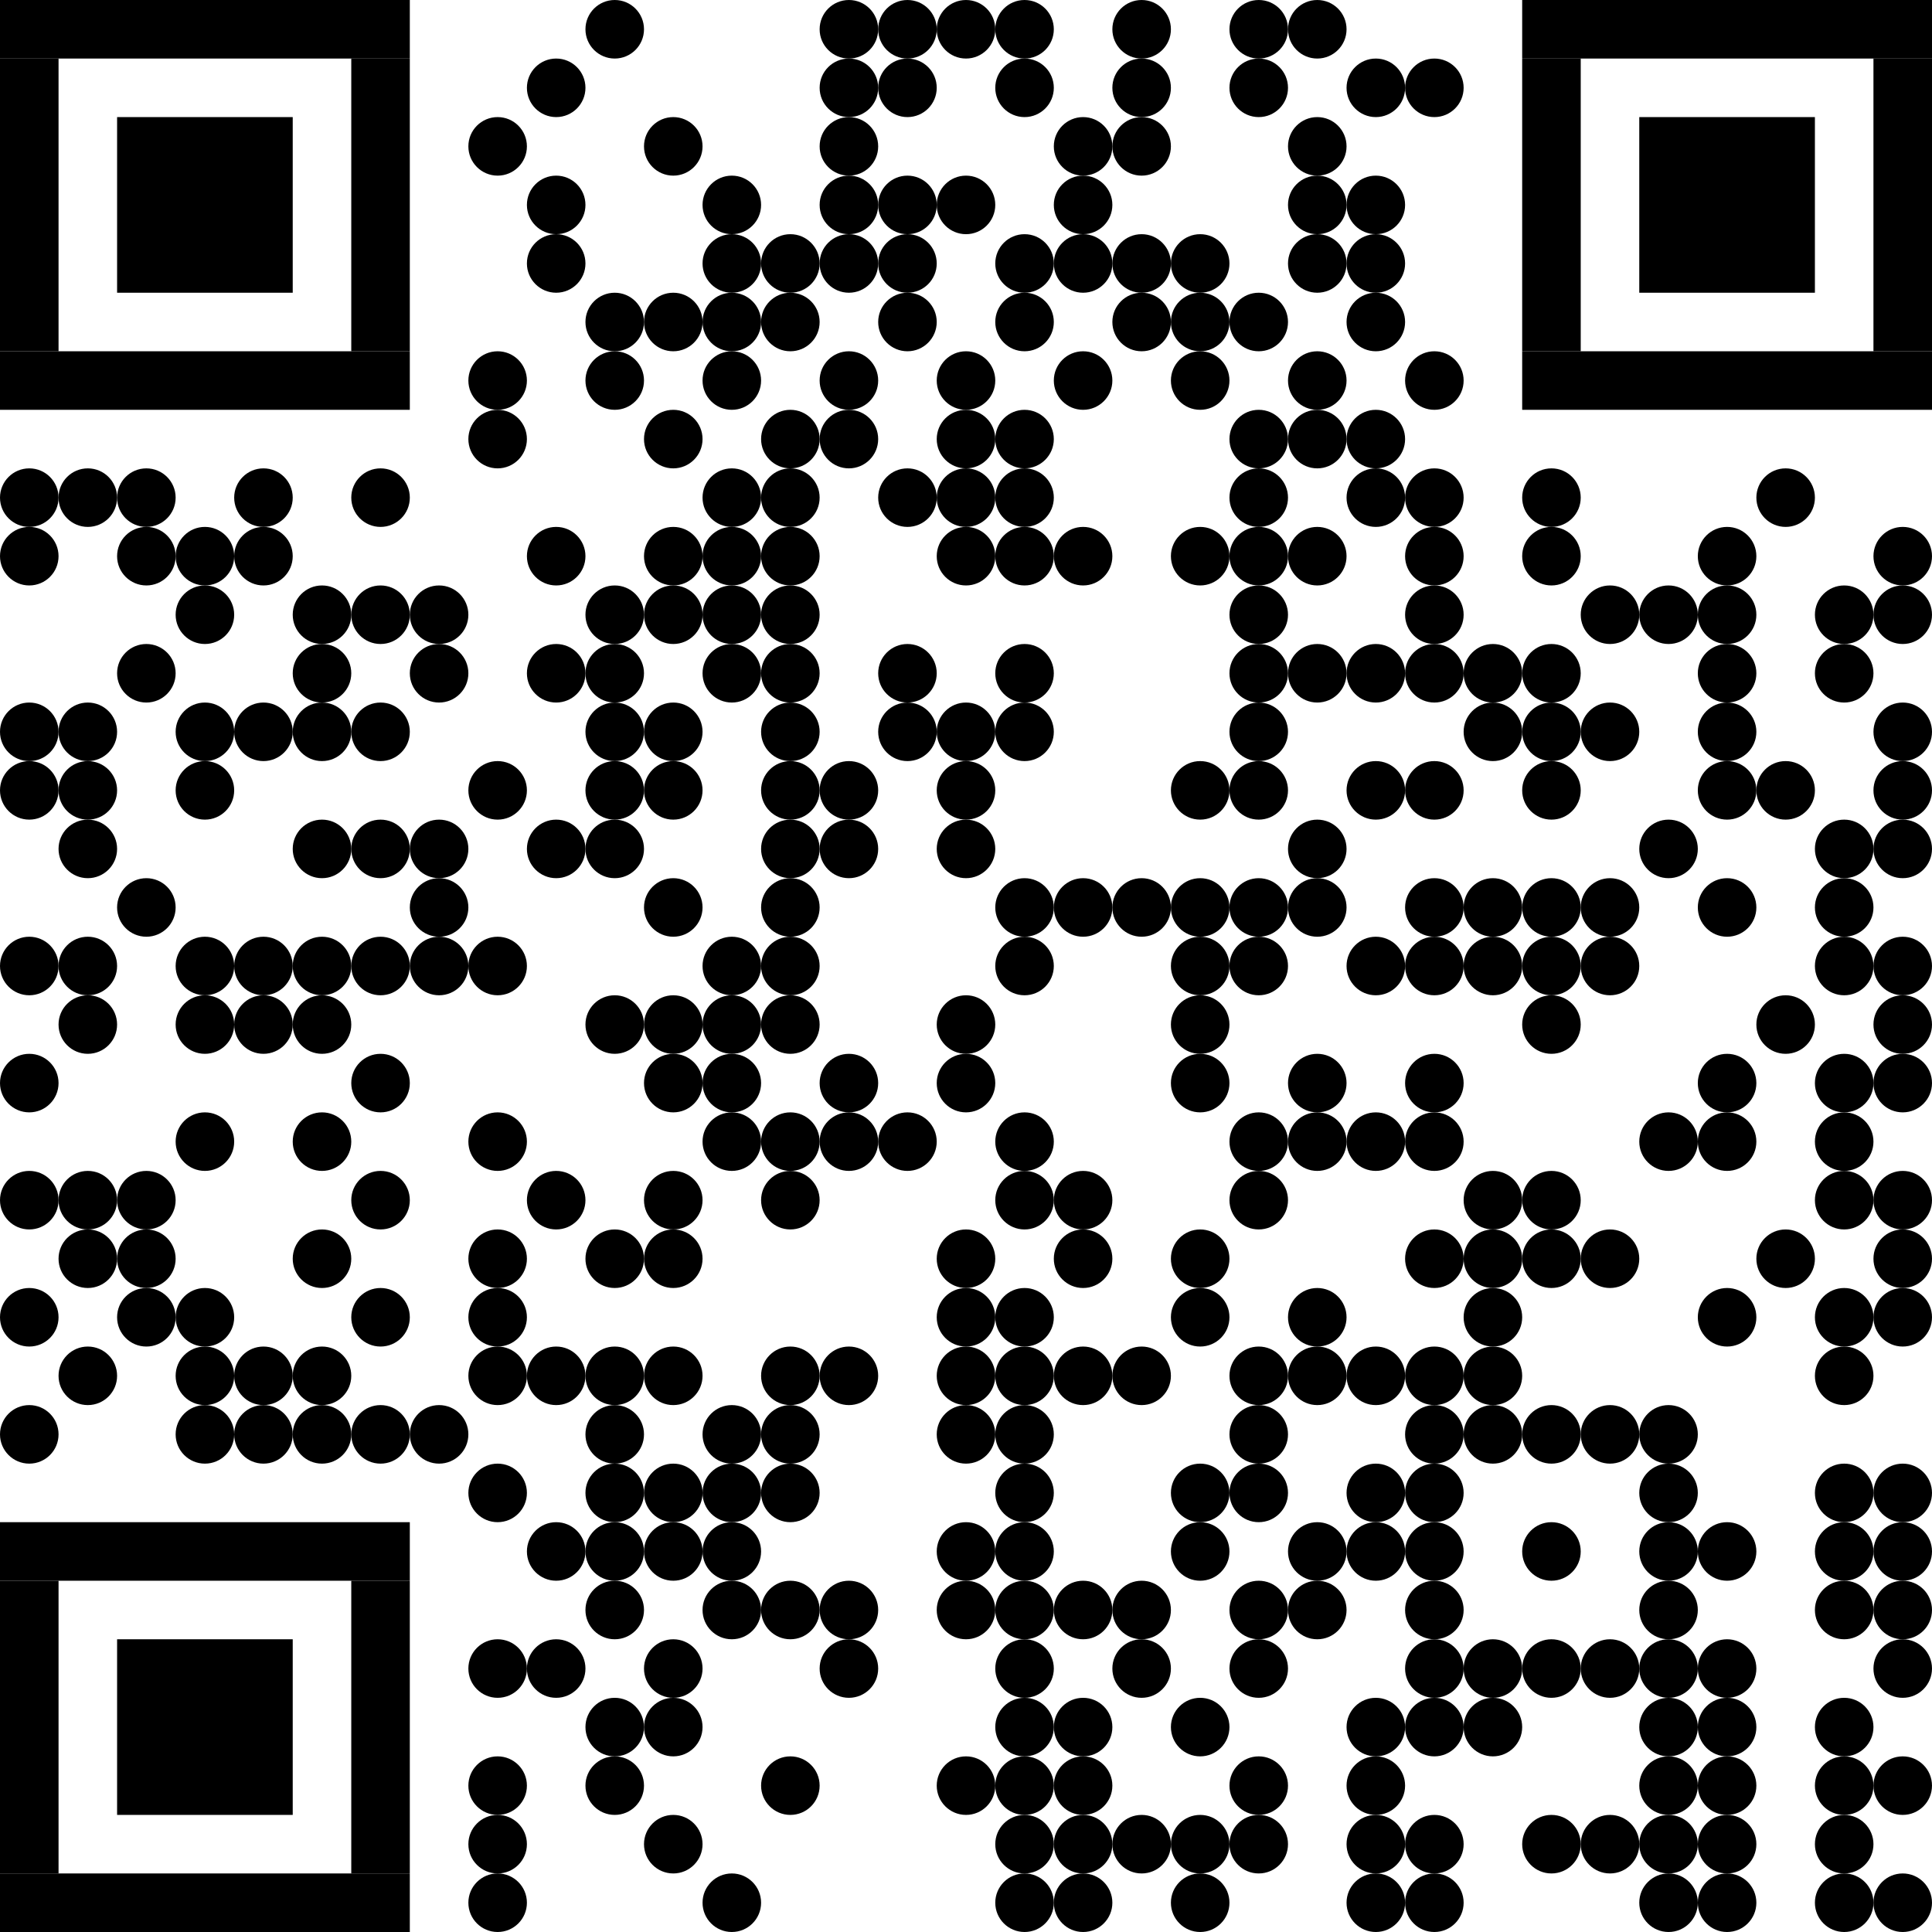
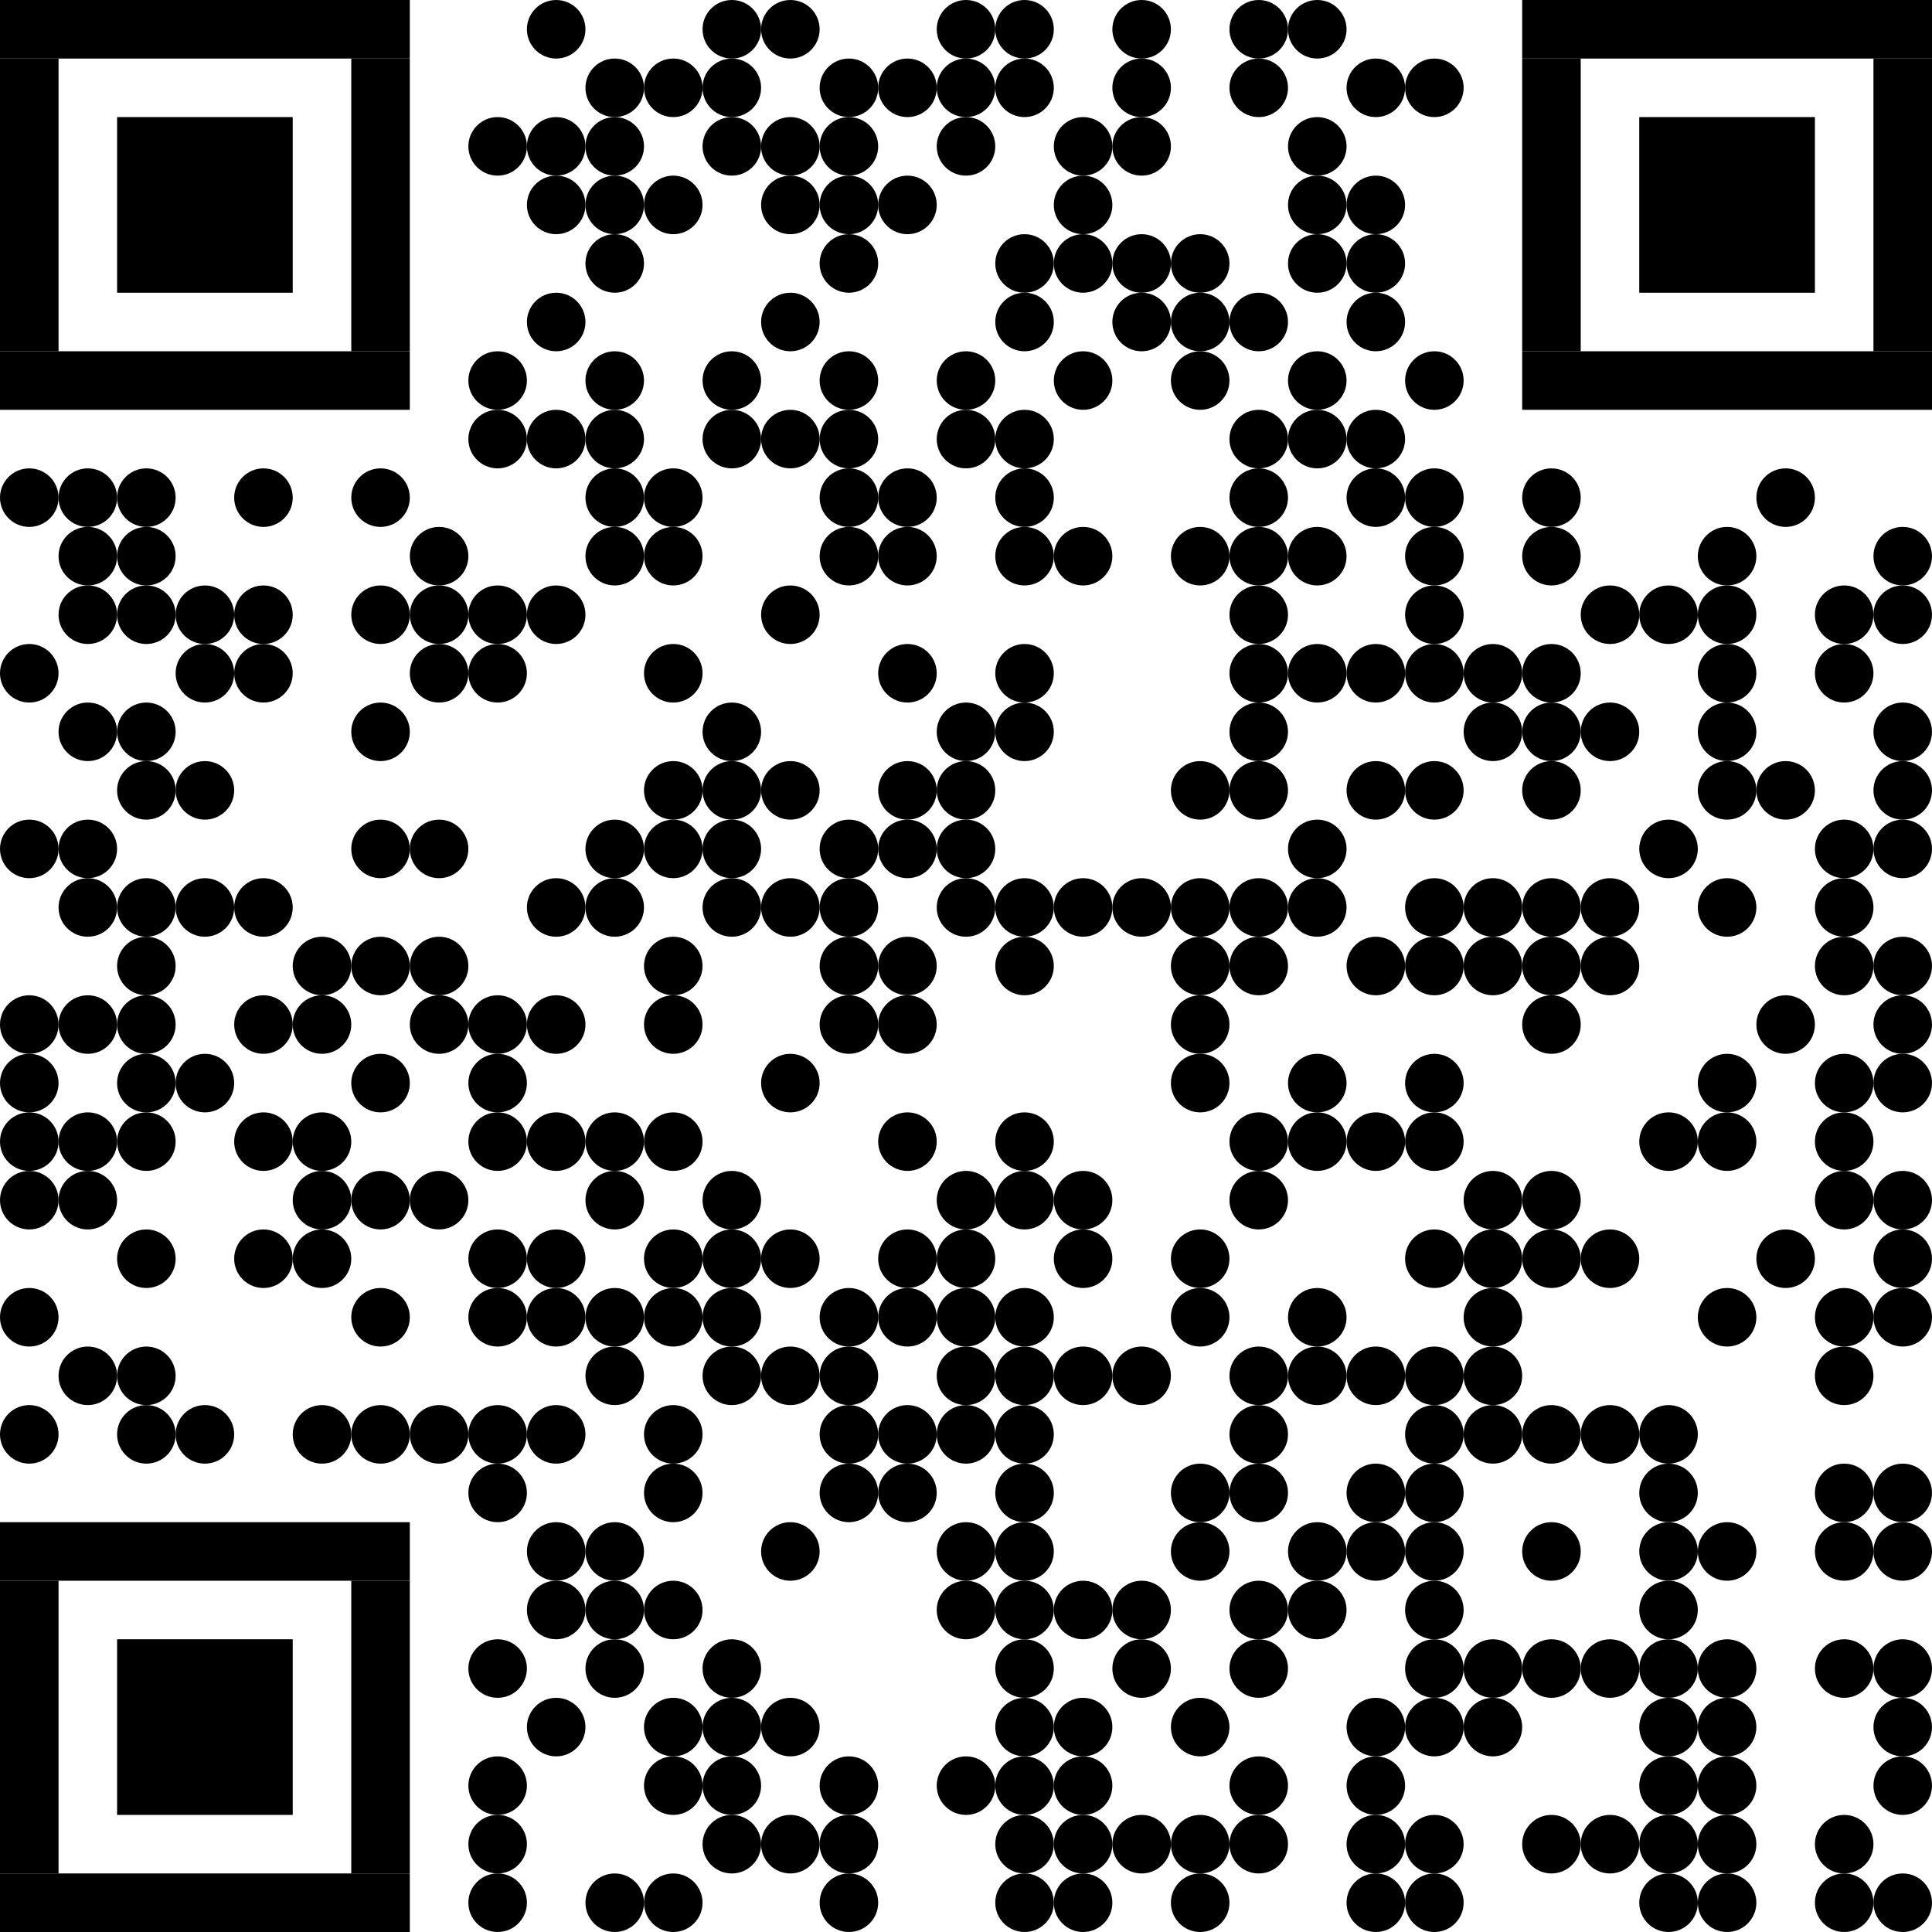
<svg xmlns="http://www.w3.org/2000/svg" class="QR" width="33" height="33" viewBox="0 0 33 33">
  <defs>
    <circle cx="0.5" cy="0.5" r="0.5" id="dot" />
  </defs>
  <rect x="0" y="0" width="33" height="33" class="background" fill="#FFFFFF" />
  <g class="foreground" fill="#000000">
    <rect x="2" y="2" width="3" height="3" />
    <rect x="0" y="0" width="7" height="1" />
    <rect x="0" y="6" width="7" height="1" />
    <rect x="0" y="1" width="1" height="5" />
    <rect x="6" y="1" width="1" height="5" />
    <rect x="28" y="2" width="3" height="3" />
    <rect x="26" y="0" width="7" height="1" />
    <rect x="26" y="6" width="7" height="1" />
    <rect x="26" y="1" width="1" height="5" />
    <rect x="32" y="1" width="1" height="5" />
    <rect x="2" y="28" width="3" height="3" />
    <rect x="0" y="26" width="7" height="1" />
    <rect x="0" y="32" width="7" height="1" />
    <rect x="0" y="27" width="1" height="5" />
    <rect x="6" y="27" width="1" height="5" />
    <use x="8" y="6" href="#dot" />
    <use x="6" y="8" href="#dot" />
    <use x="10" y="6" href="#dot" />
    <use x="6" y="10" href="#dot" />
    <use x="12" y="6" href="#dot" />
    <use x="6" y="12" href="#dot" />
    <use x="14" y="6" href="#dot" />
    <use x="6" y="14" href="#dot" />
    <use x="16" y="6" href="#dot" />
    <use x="6" y="16" href="#dot" />
    <use x="18" y="6" href="#dot" />
    <use x="6" y="18" href="#dot" />
    <use x="20" y="6" href="#dot" />
    <use x="6" y="20" href="#dot" />
    <use x="22" y="6" href="#dot" />
    <use x="6" y="22" href="#dot" />
    <use x="24" y="6" href="#dot" />
    <use x="6" y="24" href="#dot" />
    <use x="8" y="25" href="#dot" />
    <use x="28" y="28" href="#dot" />
    <use x="27" y="28" href="#dot" />
    <use x="26" y="28" href="#dot" />
    <use x="25" y="28" href="#dot" />
    <use x="24" y="28" href="#dot" />
    <use x="28" y="27" href="#dot" />
    <use x="26" y="26" href="#dot" />
    <use x="2" y="8" href="#dot" />
    <use x="1" y="8" href="#dot" />
    <use x="24" y="27" href="#dot" />
    <use x="28" y="26" href="#dot" />
    <use x="8" y="30" href="#dot" />
    <use x="8" y="31" href="#dot" />
    <use x="8" y="32" href="#dot" />
    <use x="24" y="26" href="#dot" />
    <use x="28" y="25" href="#dot" />
    <use x="30" y="8" href="#dot" />
    <use x="26" y="8" href="#dot" />
    <use x="4" y="8" href="#dot" />
    <use x="24" y="25" href="#dot" />
    <use x="28" y="24" href="#dot" />
    <use x="27" y="24" href="#dot" />
    <use x="26" y="24" href="#dot" />
    <use x="25" y="24" href="#dot" />
    <use x="24" y="24" href="#dot" />
    <use x="0" y="8" href="#dot" />
    <use x="8" y="28" href="#dot" />
    <use x="8" y="7" href="#dot" />
    <use x="8" y="2" href="#dot" />
    <use x="32" y="32" href="#dot" />
    <use x="31" y="32" href="#dot" />
    <use x="31" y="31" href="#dot" />
    <use x="32" y="30" href="#dot" />
-     <use x="31" y="30" href="#dot" />
-     <use x="31" y="29" href="#dot" />
+     <use x="32" y="29" href="#dot" />
    <use x="32" y="28" href="#dot" />
-     <use x="32" y="27" href="#dot" />
-     <use x="31" y="27" href="#dot" />
+     <use x="31" y="28" href="#dot" />
    <use x="32" y="26" href="#dot" />
    <use x="31" y="26" href="#dot" />
    <use x="32" y="25" href="#dot" />
    <use x="31" y="25" href="#dot" />
    <use x="31" y="23" href="#dot" />
    <use x="32" y="22" href="#dot" />
    <use x="31" y="22" href="#dot" />
    <use x="32" y="21" href="#dot" />
    <use x="32" y="20" href="#dot" />
    <use x="31" y="20" href="#dot" />
    <use x="31" y="19" href="#dot" />
    <use x="32" y="18" href="#dot" />
    <use x="31" y="18" href="#dot" />
    <use x="32" y="17" href="#dot" />
    <use x="32" y="16" href="#dot" />
    <use x="31" y="16" href="#dot" />
    <use x="31" y="15" href="#dot" />
    <use x="32" y="14" href="#dot" />
    <use x="31" y="14" href="#dot" />
    <use x="32" y="13" href="#dot" />
    <use x="32" y="12" href="#dot" />
    <use x="31" y="11" href="#dot" />
    <use x="32" y="10" href="#dot" />
    <use x="31" y="10" href="#dot" />
    <use x="32" y="9" href="#dot" />
    <use x="29" y="9" href="#dot" />
    <use x="29" y="10" href="#dot" />
    <use x="29" y="11" href="#dot" />
    <use x="29" y="12" href="#dot" />
    <use x="30" y="13" href="#dot" />
    <use x="29" y="13" href="#dot" />
    <use x="29" y="15" href="#dot" />
    <use x="30" y="17" href="#dot" />
    <use x="29" y="18" href="#dot" />
    <use x="29" y="19" href="#dot" />
    <use x="30" y="21" href="#dot" />
    <use x="29" y="22" href="#dot" />
    <use x="29" y="26" href="#dot" />
    <use x="29" y="28" href="#dot" />
    <use x="29" y="29" href="#dot" />
    <use x="29" y="30" href="#dot" />
    <use x="29" y="31" href="#dot" />
    <use x="29" y="32" href="#dot" />
    <use x="28" y="32" href="#dot" />
    <use x="28" y="31" href="#dot" />
    <use x="27" y="31" href="#dot" />
    <use x="28" y="30" href="#dot" />
    <use x="28" y="29" href="#dot" />
    <use x="27" y="21" href="#dot" />
    <use x="28" y="19" href="#dot" />
    <use x="27" y="16" href="#dot" />
    <use x="27" y="15" href="#dot" />
    <use x="28" y="14" href="#dot" />
    <use x="27" y="12" href="#dot" />
    <use x="28" y="10" href="#dot" />
    <use x="27" y="10" href="#dot" />
    <use x="26" y="9" href="#dot" />
    <use x="26" y="11" href="#dot" />
    <use x="25" y="11" href="#dot" />
    <use x="26" y="12" href="#dot" />
    <use x="25" y="12" href="#dot" />
    <use x="26" y="13" href="#dot" />
    <use x="26" y="15" href="#dot" />
    <use x="25" y="15" href="#dot" />
    <use x="26" y="16" href="#dot" />
    <use x="25" y="16" href="#dot" />
    <use x="26" y="17" href="#dot" />
    <use x="26" y="20" href="#dot" />
    <use x="25" y="20" href="#dot" />
    <use x="26" y="21" href="#dot" />
    <use x="25" y="21" href="#dot" />
    <use x="25" y="22" href="#dot" />
    <use x="25" y="23" href="#dot" />
    <use x="25" y="29" href="#dot" />
    <use x="26" y="31" href="#dot" />
    <use x="24" y="32" href="#dot" />
    <use x="23" y="32" href="#dot" />
    <use x="24" y="31" href="#dot" />
    <use x="23" y="31" href="#dot" />
    <use x="23" y="30" href="#dot" />
    <use x="24" y="29" href="#dot" />
    <use x="23" y="29" href="#dot" />
    <use x="23" y="26" href="#dot" />
    <use x="23" y="25" href="#dot" />
    <use x="24" y="23" href="#dot" />
    <use x="23" y="23" href="#dot" />
    <use x="24" y="21" href="#dot" />
    <use x="24" y="19" href="#dot" />
    <use x="23" y="19" href="#dot" />
    <use x="24" y="18" href="#dot" />
    <use x="24" y="16" href="#dot" />
    <use x="23" y="16" href="#dot" />
    <use x="24" y="15" href="#dot" />
    <use x="24" y="13" href="#dot" />
    <use x="23" y="13" href="#dot" />
    <use x="24" y="11" href="#dot" />
    <use x="23" y="11" href="#dot" />
    <use x="24" y="10" href="#dot" />
    <use x="24" y="9" href="#dot" />
    <use x="24" y="8" href="#dot" />
    <use x="23" y="8" href="#dot" />
    <use x="23" y="7" href="#dot" />
    <use x="23" y="5" href="#dot" />
    <use x="23" y="4" href="#dot" />
    <use x="23" y="3" href="#dot" />
    <use x="24" y="1" href="#dot" />
    <use x="23" y="1" href="#dot" />
    <use x="22" y="0" href="#dot" />
    <use x="21" y="0" href="#dot" />
    <use x="21" y="1" href="#dot" />
    <use x="22" y="2" href="#dot" />
    <use x="22" y="3" href="#dot" />
    <use x="22" y="4" href="#dot" />
    <use x="21" y="5" href="#dot" />
    <use x="22" y="7" href="#dot" />
    <use x="21" y="7" href="#dot" />
    <use x="21" y="8" href="#dot" />
    <use x="22" y="9" href="#dot" />
    <use x="21" y="9" href="#dot" />
    <use x="21" y="10" href="#dot" />
    <use x="22" y="11" href="#dot" />
    <use x="21" y="11" href="#dot" />
    <use x="21" y="12" href="#dot" />
    <use x="21" y="13" href="#dot" />
    <use x="22" y="14" href="#dot" />
    <use x="22" y="15" href="#dot" />
    <use x="21" y="15" href="#dot" />
    <use x="21" y="16" href="#dot" />
    <use x="22" y="18" href="#dot" />
    <use x="22" y="19" href="#dot" />
    <use x="21" y="19" href="#dot" />
    <use x="21" y="20" href="#dot" />
    <use x="22" y="22" href="#dot" />
    <use x="22" y="23" href="#dot" />
    <use x="21" y="23" href="#dot" />
    <use x="21" y="24" href="#dot" />
    <use x="21" y="25" href="#dot" />
    <use x="22" y="26" href="#dot" />
    <use x="22" y="27" href="#dot" />
    <use x="21" y="27" href="#dot" />
    <use x="21" y="28" href="#dot" />
    <use x="21" y="30" href="#dot" />
    <use x="21" y="31" href="#dot" />
    <use x="20" y="32" href="#dot" />
    <use x="20" y="31" href="#dot" />
    <use x="19" y="31" href="#dot" />
    <use x="20" y="29" href="#dot" />
    <use x="19" y="28" href="#dot" />
    <use x="19" y="27" href="#dot" />
    <use x="20" y="26" href="#dot" />
    <use x="20" y="25" href="#dot" />
    <use x="19" y="23" href="#dot" />
    <use x="20" y="22" href="#dot" />
    <use x="20" y="21" href="#dot" />
    <use x="20" y="18" href="#dot" />
    <use x="20" y="17" href="#dot" />
    <use x="20" y="16" href="#dot" />
    <use x="20" y="15" href="#dot" />
    <use x="19" y="15" href="#dot" />
    <use x="20" y="13" href="#dot" />
    <use x="20" y="9" href="#dot" />
    <use x="20" y="5" href="#dot" />
    <use x="19" y="5" href="#dot" />
    <use x="20" y="4" href="#dot" />
    <use x="19" y="4" href="#dot" />
    <use x="19" y="2" href="#dot" />
    <use x="19" y="1" href="#dot" />
    <use x="19" y="0" href="#dot" />
    <use x="17" y="0" href="#dot" />
    <use x="17" y="1" href="#dot" />
    <use x="18" y="2" href="#dot" />
    <use x="18" y="3" href="#dot" />
    <use x="18" y="4" href="#dot" />
    <use x="17" y="4" href="#dot" />
    <use x="17" y="5" href="#dot" />
    <use x="17" y="7" href="#dot" />
    <use x="17" y="8" href="#dot" />
    <use x="18" y="9" href="#dot" />
    <use x="17" y="9" href="#dot" />
    <use x="17" y="11" href="#dot" />
    <use x="17" y="12" href="#dot" />
    <use x="18" y="15" href="#dot" />
    <use x="17" y="15" href="#dot" />
    <use x="17" y="16" href="#dot" />
    <use x="17" y="19" href="#dot" />
    <use x="18" y="20" href="#dot" />
    <use x="17" y="20" href="#dot" />
    <use x="18" y="21" href="#dot" />
    <use x="17" y="22" href="#dot" />
    <use x="18" y="23" href="#dot" />
    <use x="17" y="23" href="#dot" />
    <use x="17" y="24" href="#dot" />
    <use x="17" y="25" href="#dot" />
    <use x="17" y="26" href="#dot" />
    <use x="18" y="27" href="#dot" />
    <use x="17" y="27" href="#dot" />
    <use x="17" y="28" href="#dot" />
    <use x="18" y="29" href="#dot" />
    <use x="17" y="29" href="#dot" />
    <use x="18" y="30" href="#dot" />
    <use x="17" y="30" href="#dot" />
    <use x="18" y="31" href="#dot" />
    <use x="17" y="31" href="#dot" />
    <use x="18" y="32" href="#dot" />
    <use x="17" y="32" href="#dot" />
    <use x="16" y="30" href="#dot" />
    <use x="16" y="27" href="#dot" />
    <use x="16" y="26" href="#dot" />
+     <use x="15" y="25" href="#dot" />
    <use x="16" y="24" href="#dot" />
+     <use x="15" y="24" href="#dot" />
    <use x="16" y="23" href="#dot" />
    <use x="16" y="22" href="#dot" />
+     <use x="15" y="22" href="#dot" />
    <use x="16" y="21" href="#dot" />
+     <use x="15" y="21" href="#dot" />
+     <use x="16" y="20" href="#dot" />
    <use x="15" y="19" href="#dot" />
-     <use x="16" y="18" href="#dot" />
-     <use x="16" y="17" href="#dot" />
+     <use x="15" y="17" href="#dot" />
+     <use x="15" y="16" href="#dot" />
+     <use x="16" y="15" href="#dot" />
    <use x="16" y="14" href="#dot" />
+     <use x="15" y="14" href="#dot" />
    <use x="16" y="13" href="#dot" />
+     <use x="15" y="13" href="#dot" />
    <use x="16" y="12" href="#dot" />
-     <use x="15" y="12" href="#dot" />
    <use x="15" y="11" href="#dot" />
-     <use x="16" y="9" href="#dot" />
-     <use x="16" y="8" href="#dot" />
+     <use x="15" y="9" href="#dot" />
    <use x="15" y="8" href="#dot" />
    <use x="16" y="7" href="#dot" />
-     <use x="15" y="5" href="#dot" />
-     <use x="15" y="4" href="#dot" />
-     <use x="16" y="3" href="#dot" />
    <use x="15" y="3" href="#dot" />
+     <use x="16" y="2" href="#dot" />
+     <use x="16" y="1" href="#dot" />
    <use x="15" y="1" href="#dot" />
    <use x="16" y="0" href="#dot" />
-     <use x="15" y="0" href="#dot" />
-     <use x="14" y="0" href="#dot" />
+     <use x="13" y="0" href="#dot" />
    <use x="14" y="1" href="#dot" />
    <use x="14" y="2" href="#dot" />
+     <use x="13" y="2" href="#dot" />
    <use x="14" y="3" href="#dot" />
+     <use x="13" y="3" href="#dot" />
    <use x="14" y="4" href="#dot" />
-     <use x="13" y="4" href="#dot" />
    <use x="13" y="5" href="#dot" />
    <use x="14" y="7" href="#dot" />
    <use x="13" y="7" href="#dot" />
-     <use x="13" y="8" href="#dot" />
-     <use x="13" y="9" href="#dot" />
+     <use x="14" y="8" href="#dot" />
+     <use x="14" y="9" href="#dot" />
    <use x="13" y="10" href="#dot" />
-     <use x="13" y="11" href="#dot" />
-     <use x="13" y="12" href="#dot" />
-     <use x="14" y="13" href="#dot" />
    <use x="13" y="13" href="#dot" />
    <use x="14" y="14" href="#dot" />
-     <use x="13" y="14" href="#dot" />
+     <use x="14" y="15" href="#dot" />
    <use x="13" y="15" href="#dot" />
-     <use x="13" y="16" href="#dot" />
-     <use x="13" y="17" href="#dot" />
-     <use x="14" y="18" href="#dot" />
-     <use x="14" y="19" href="#dot" />
-     <use x="13" y="19" href="#dot" />
-     <use x="13" y="20" href="#dot" />
+     <use x="14" y="16" href="#dot" />
+     <use x="14" y="17" href="#dot" />
+     <use x="13" y="18" href="#dot" />
+     <use x="13" y="21" href="#dot" />
+     <use x="14" y="22" href="#dot" />
    <use x="14" y="23" href="#dot" />
    <use x="13" y="23" href="#dot" />
-     <use x="13" y="24" href="#dot" />
-     <use x="13" y="25" href="#dot" />
-     <use x="14" y="27" href="#dot" />
-     <use x="13" y="27" href="#dot" />
-     <use x="14" y="28" href="#dot" />
-     <use x="13" y="30" href="#dot" />
-     <use x="12" y="32" href="#dot" />
-     <use x="11" y="31" href="#dot" />
+     <use x="14" y="24" href="#dot" />
+     <use x="14" y="25" href="#dot" />
+     <use x="13" y="26" href="#dot" />
+     <use x="13" y="29" href="#dot" />
+     <use x="14" y="30" href="#dot" />
+     <use x="14" y="31" href="#dot" />
+     <use x="13" y="31" href="#dot" />
+     <use x="14" y="32" href="#dot" />
+     <use x="11" y="32" href="#dot" />
+     <use x="12" y="31" href="#dot" />
+     <use x="12" y="30" href="#dot" />
+     <use x="11" y="30" href="#dot" />
+     <use x="12" y="29" href="#dot" />
    <use x="11" y="29" href="#dot" />
-     <use x="11" y="28" href="#dot" />
-     <use x="12" y="27" href="#dot" />
-     <use x="12" y="26" href="#dot" />
-     <use x="11" y="26" href="#dot" />
-     <use x="12" y="25" href="#dot" />
+     <use x="12" y="28" href="#dot" />
+     <use x="11" y="27" href="#dot" />
    <use x="11" y="25" href="#dot" />
-     <use x="12" y="24" href="#dot" />
-     <use x="11" y="23" href="#dot" />
+     <use x="11" y="24" href="#dot" />
+     <use x="12" y="23" href="#dot" />
+     <use x="12" y="22" href="#dot" />
+     <use x="11" y="22" href="#dot" />
+     <use x="12" y="21" href="#dot" />
    <use x="11" y="21" href="#dot" />
-     <use x="11" y="20" href="#dot" />
-     <use x="12" y="19" href="#dot" />
-     <use x="12" y="18" href="#dot" />
-     <use x="11" y="18" href="#dot" />
-     <use x="12" y="17" href="#dot" />
+     <use x="12" y="20" href="#dot" />
+     <use x="11" y="19" href="#dot" />
    <use x="11" y="17" href="#dot" />
-     <use x="12" y="16" href="#dot" />
-     <use x="11" y="15" href="#dot" />
+     <use x="11" y="16" href="#dot" />
+     <use x="12" y="15" href="#dot" />
+     <use x="12" y="14" href="#dot" />
+     <use x="11" y="14" href="#dot" />
+     <use x="12" y="13" href="#dot" />
    <use x="11" y="13" href="#dot" />
-     <use x="11" y="12" href="#dot" />
-     <use x="12" y="11" href="#dot" />
-     <use x="12" y="10" href="#dot" />
-     <use x="11" y="10" href="#dot" />
-     <use x="12" y="9" href="#dot" />
+     <use x="12" y="12" href="#dot" />
+     <use x="11" y="11" href="#dot" />
    <use x="11" y="9" href="#dot" />
-     <use x="12" y="8" href="#dot" />
-     <use x="11" y="7" href="#dot" />
-     <use x="12" y="5" href="#dot" />
-     <use x="11" y="5" href="#dot" />
-     <use x="12" y="4" href="#dot" />
-     <use x="12" y="3" href="#dot" />
-     <use x="11" y="2" href="#dot" />
-     <use x="10" y="0" href="#dot" />
-     <use x="9" y="1" href="#dot" />
+     <use x="11" y="8" href="#dot" />
+     <use x="12" y="7" href="#dot" />
+     <use x="11" y="3" href="#dot" />
+     <use x="12" y="2" href="#dot" />
+     <use x="12" y="1" href="#dot" />
+     <use x="11" y="1" href="#dot" />
+     <use x="12" y="0" href="#dot" />
+     <use x="9" y="0" href="#dot" />
+     <use x="10" y="1" href="#dot" />
+     <use x="10" y="2" href="#dot" />
+     <use x="9" y="2" href="#dot" />
+     <use x="10" y="3" href="#dot" />
    <use x="9" y="3" href="#dot" />
-     <use x="9" y="4" href="#dot" />
-     <use x="10" y="5" href="#dot" />
-     <use x="9" y="9" href="#dot" />
-     <use x="10" y="10" href="#dot" />
-     <use x="10" y="11" href="#dot" />
-     <use x="9" y="11" href="#dot" />
-     <use x="10" y="12" href="#dot" />
-     <use x="10" y="13" href="#dot" />
+     <use x="10" y="4" href="#dot" />
+     <use x="9" y="5" href="#dot" />
+     <use x="10" y="7" href="#dot" />
+     <use x="9" y="7" href="#dot" />
+     <use x="10" y="8" href="#dot" />
+     <use x="10" y="9" href="#dot" />
+     <use x="9" y="10" href="#dot" />
    <use x="10" y="14" href="#dot" />
-     <use x="9" y="14" href="#dot" />
-     <use x="10" y="17" href="#dot" />
-     <use x="9" y="20" href="#dot" />
-     <use x="10" y="21" href="#dot" />
+     <use x="10" y="15" href="#dot" />
+     <use x="9" y="15" href="#dot" />
+     <use x="9" y="17" href="#dot" />
+     <use x="10" y="19" href="#dot" />
+     <use x="9" y="19" href="#dot" />
+     <use x="10" y="20" href="#dot" />
+     <use x="9" y="21" href="#dot" />
+     <use x="10" y="22" href="#dot" />
+     <use x="9" y="22" href="#dot" />
    <use x="10" y="23" href="#dot" />
-     <use x="9" y="23" href="#dot" />
-     <use x="10" y="24" href="#dot" />
-     <use x="10" y="25" href="#dot" />
+     <use x="9" y="24" href="#dot" />
    <use x="10" y="26" href="#dot" />
    <use x="9" y="26" href="#dot" />
    <use x="10" y="27" href="#dot" />
-     <use x="9" y="28" href="#dot" />
-     <use x="10" y="29" href="#dot" />
-     <use x="10" y="30" href="#dot" />
+     <use x="9" y="27" href="#dot" />
+     <use x="10" y="28" href="#dot" />
+     <use x="9" y="29" href="#dot" />
+     <use x="10" y="32" href="#dot" />
+     <use x="8" y="24" href="#dot" />
    <use x="7" y="24" href="#dot" />
-     <use x="8" y="23" href="#dot" />
    <use x="8" y="22" href="#dot" />
    <use x="8" y="21" href="#dot" />
+     <use x="7" y="20" href="#dot" />
    <use x="8" y="19" href="#dot" />
-     <use x="8" y="16" href="#dot" />
+     <use x="8" y="18" href="#dot" />
+     <use x="8" y="17" href="#dot" />
+     <use x="7" y="17" href="#dot" />
    <use x="7" y="16" href="#dot" />
-     <use x="7" y="15" href="#dot" />
    <use x="7" y="14" href="#dot" />
-     <use x="8" y="13" href="#dot" />
+     <use x="8" y="11" href="#dot" />
    <use x="7" y="11" href="#dot" />
+     <use x="8" y="10" href="#dot" />
    <use x="7" y="10" href="#dot" />
-     <use x="4" y="9" href="#dot" />
-     <use x="5" y="10" href="#dot" />
-     <use x="5" y="11" href="#dot" />
-     <use x="5" y="12" href="#dot" />
-     <use x="4" y="12" href="#dot" />
-     <use x="5" y="14" href="#dot" />
+     <use x="7" y="9" href="#dot" />
+     <use x="4" y="10" href="#dot" />
+     <use x="4" y="11" href="#dot" />
+     <use x="4" y="15" href="#dot" />
    <use x="5" y="16" href="#dot" />
-     <use x="4" y="16" href="#dot" />
    <use x="5" y="17" href="#dot" />
    <use x="4" y="17" href="#dot" />
    <use x="5" y="19" href="#dot" />
+     <use x="4" y="19" href="#dot" />
+     <use x="5" y="20" href="#dot" />
    <use x="5" y="21" href="#dot" />
-     <use x="5" y="23" href="#dot" />
-     <use x="4" y="23" href="#dot" />
+     <use x="4" y="21" href="#dot" />
    <use x="5" y="24" href="#dot" />
-     <use x="4" y="24" href="#dot" />
    <use x="3" y="24" href="#dot" />
-     <use x="3" y="23" href="#dot" />
-     <use x="3" y="22" href="#dot" />
-     <use x="2" y="22" href="#dot" />
+     <use x="2" y="24" href="#dot" />
+     <use x="2" y="23" href="#dot" />
    <use x="2" y="21" href="#dot" />
-     <use x="2" y="20" href="#dot" />
-     <use x="3" y="19" href="#dot" />
-     <use x="3" y="17" href="#dot" />
-     <use x="3" y="16" href="#dot" />
+     <use x="2" y="19" href="#dot" />
+     <use x="3" y="18" href="#dot" />
+     <use x="2" y="18" href="#dot" />
+     <use x="2" y="17" href="#dot" />
+     <use x="2" y="16" href="#dot" />
+     <use x="3" y="15" href="#dot" />
    <use x="2" y="15" href="#dot" />
    <use x="3" y="13" href="#dot" />
-     <use x="3" y="12" href="#dot" />
-     <use x="2" y="11" href="#dot" />
+     <use x="2" y="13" href="#dot" />
+     <use x="2" y="12" href="#dot" />
+     <use x="3" y="11" href="#dot" />
    <use x="3" y="10" href="#dot" />
-     <use x="3" y="9" href="#dot" />
+     <use x="2" y="10" href="#dot" />
    <use x="2" y="9" href="#dot" />
-     <use x="0" y="9" href="#dot" />
+     <use x="1" y="9" href="#dot" />
+     <use x="1" y="10" href="#dot" />
+     <use x="0" y="11" href="#dot" />
    <use x="1" y="12" href="#dot" />
-     <use x="0" y="12" href="#dot" />
-     <use x="1" y="13" href="#dot" />
-     <use x="0" y="13" href="#dot" />
    <use x="1" y="14" href="#dot" />
-     <use x="1" y="16" href="#dot" />
-     <use x="0" y="16" href="#dot" />
+     <use x="0" y="14" href="#dot" />
+     <use x="1" y="15" href="#dot" />
    <use x="1" y="17" href="#dot" />
+     <use x="0" y="17" href="#dot" />
    <use x="0" y="18" href="#dot" />
+     <use x="1" y="19" href="#dot" />
+     <use x="0" y="19" href="#dot" />
    <use x="1" y="20" href="#dot" />
    <use x="0" y="20" href="#dot" />
-     <use x="1" y="21" href="#dot" />
    <use x="0" y="22" href="#dot" />
    <use x="1" y="23" href="#dot" />
    <use x="0" y="24" href="#dot" />
  </g>
</svg>
